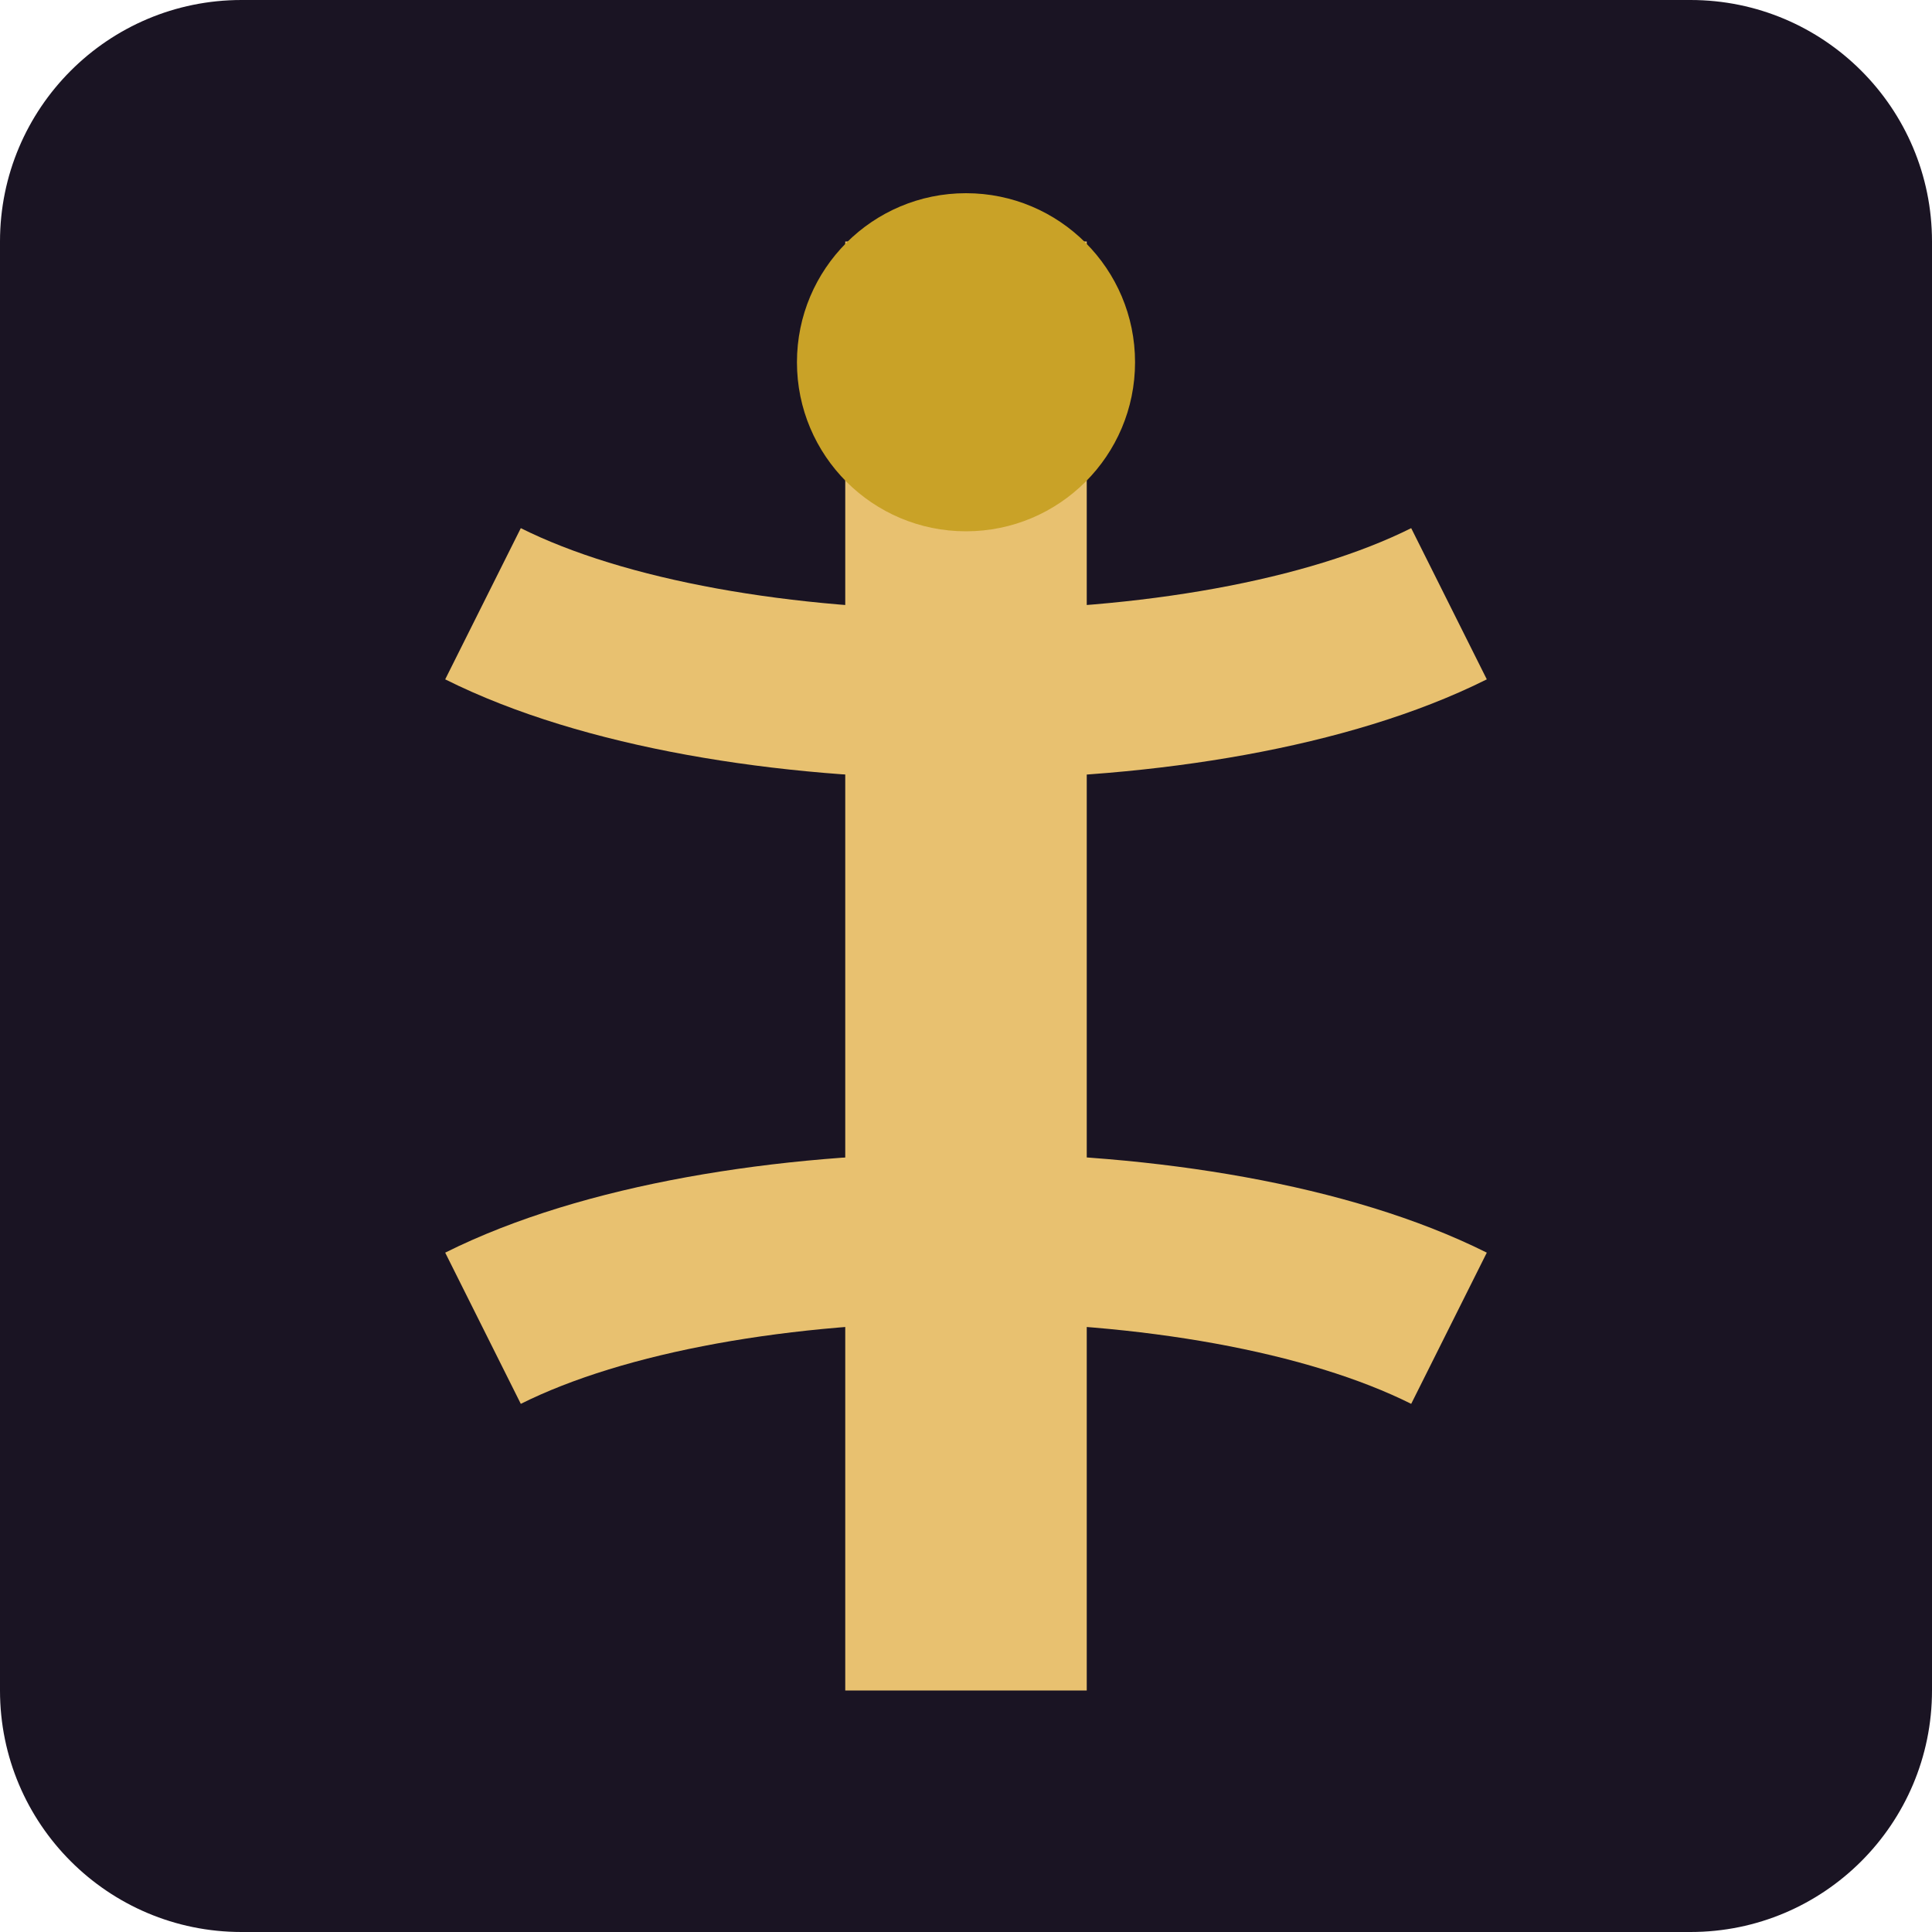
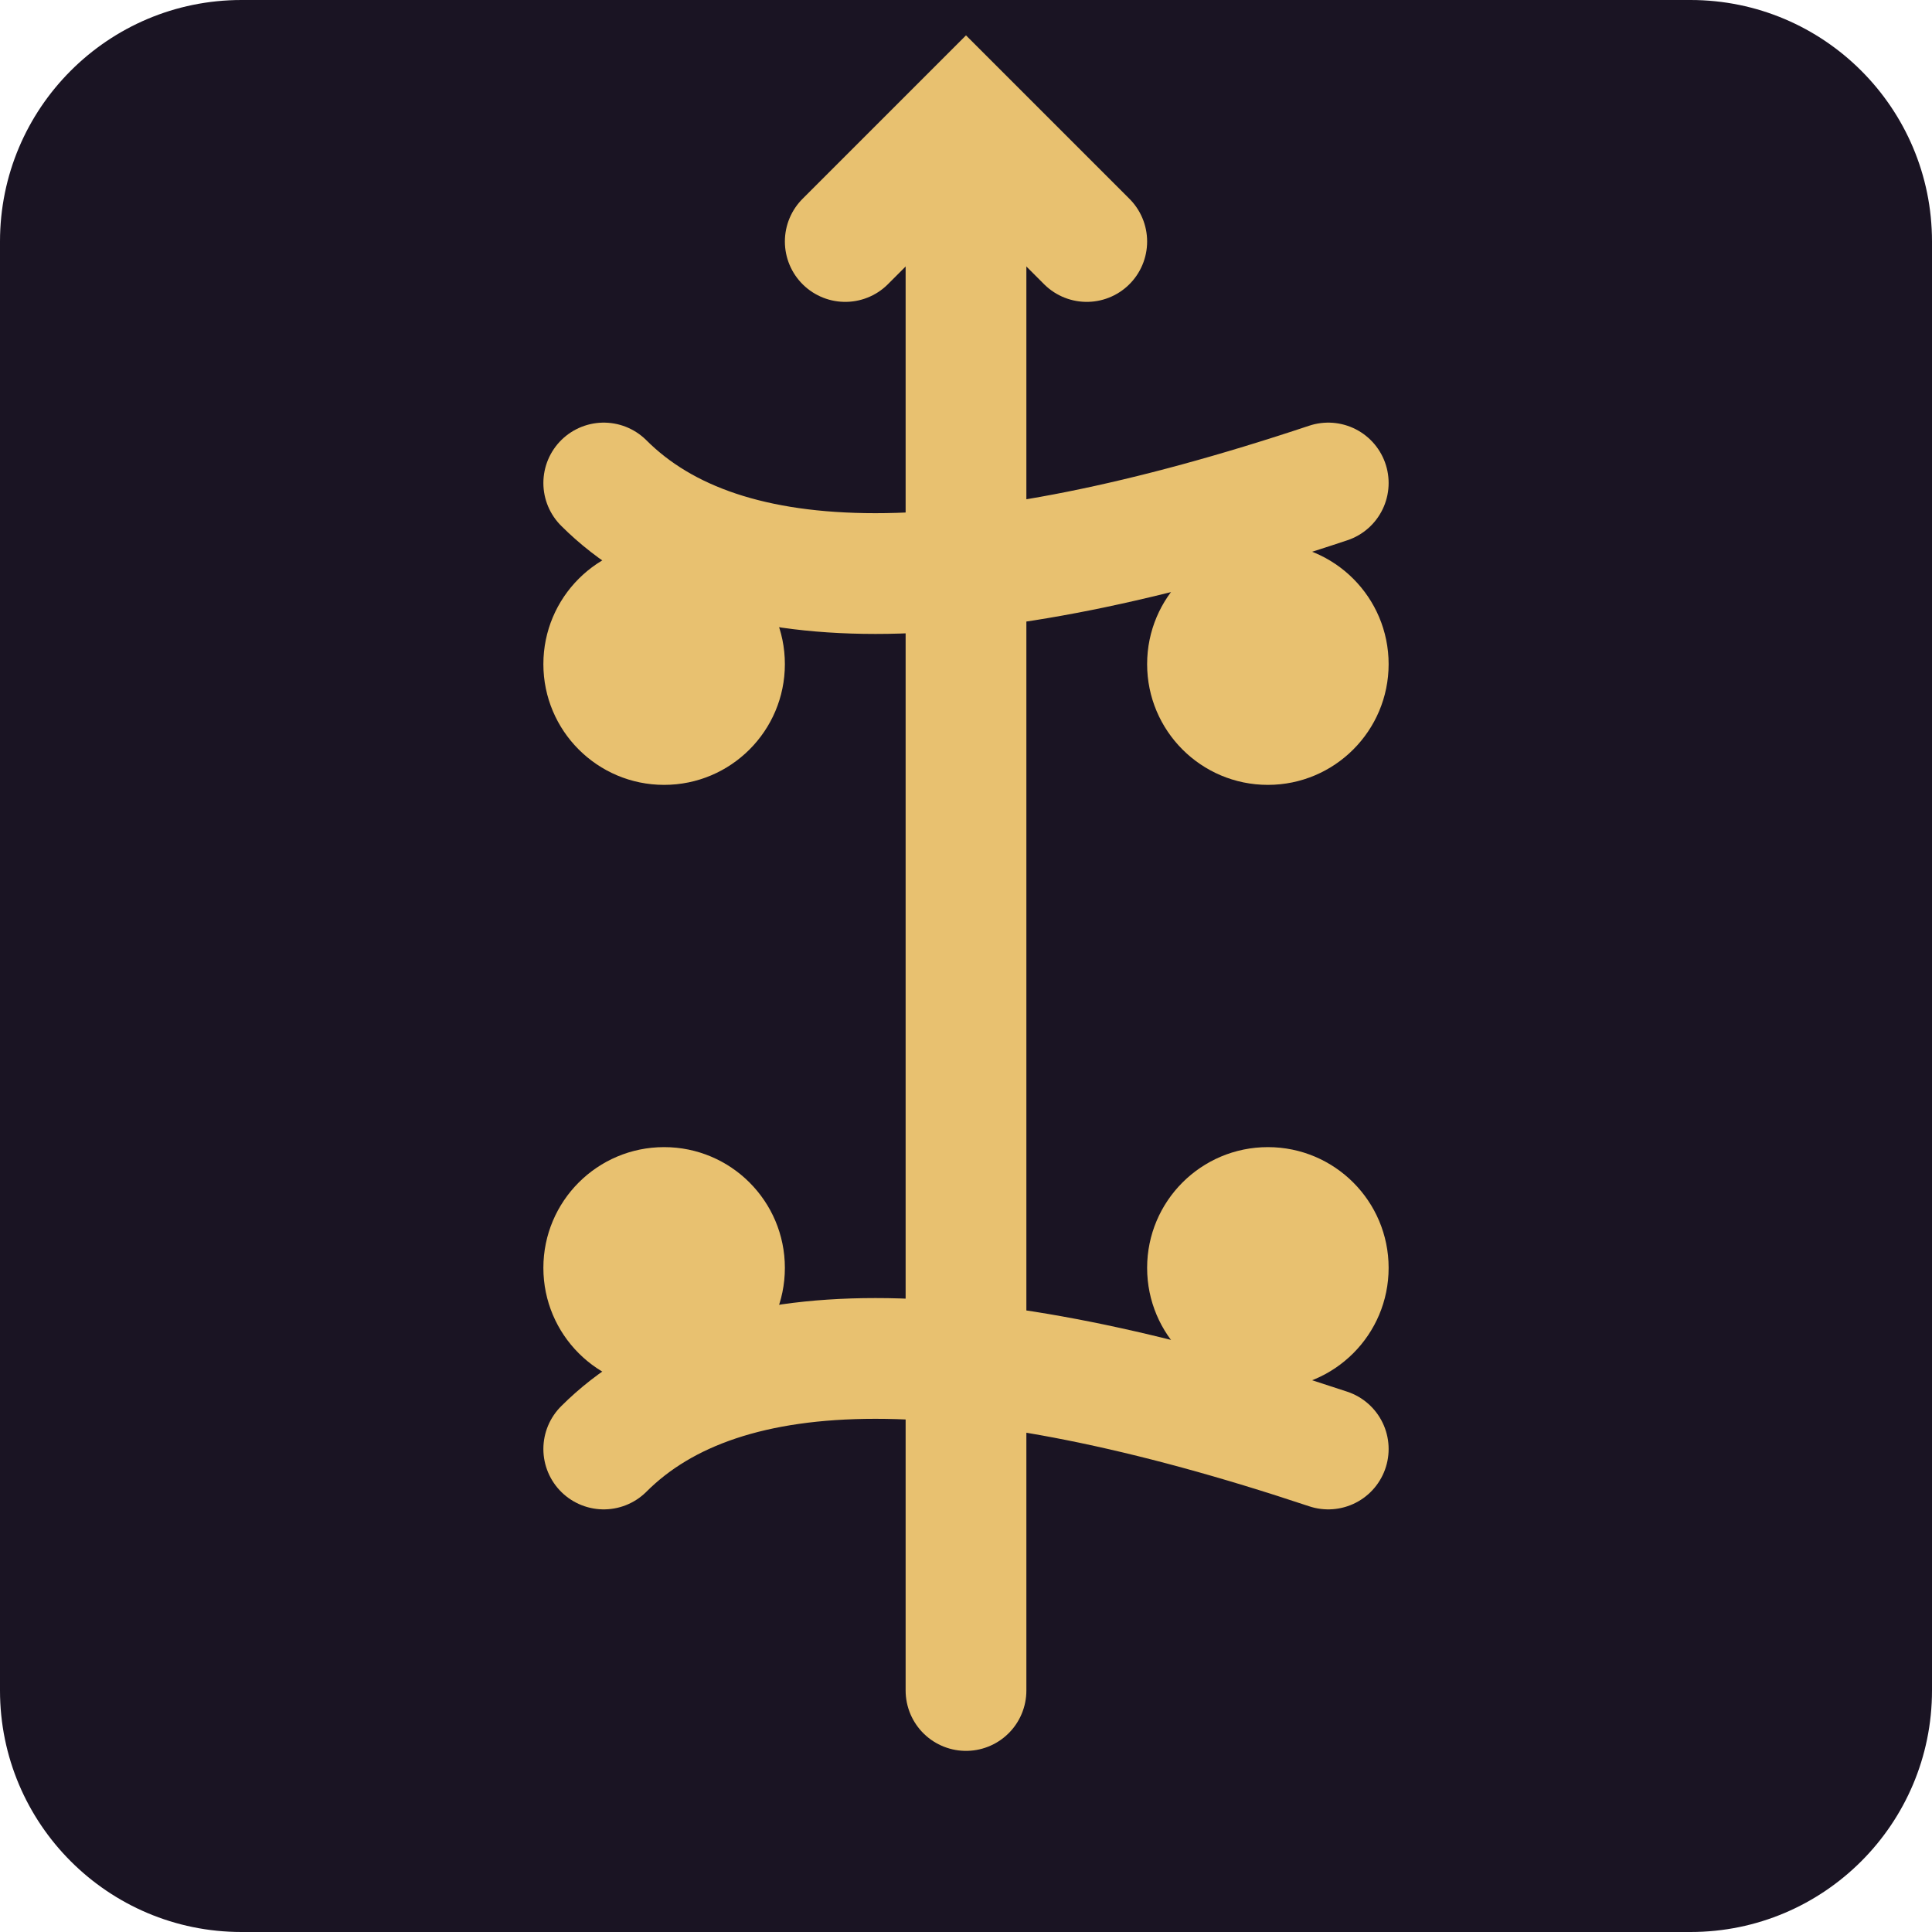
- <svg xmlns="http://www.w3.org/2000/svg" viewBox="0 0 16 16">
-   <rect width="16" height="16" rx="2" fill="#1a1423" />
-   <path d="M7 2h2v12H7z" fill="#e8c170" />
-   <path d="M4 5c2 1 6 1 8 0M4 11c2-1 6-1 8 0" fill="none" stroke="#e8c170" stroke-width="1.4" />
-   <circle cx="8" cy="3" r="1.4" fill="#c9a227" />
+ <svg xmlns="http://www.w3.org/2000/svg" viewBox="0 0 32 32" fill="none">
+   <rect width="32" height="32" rx="4" fill="#1a1423" />
+   <path d="M16 4v24M10 8c2 2 6 2 12 0M10 24c2-2 6-2 12 0" stroke="#e8c170" stroke-width="2" stroke-linecap="round" />
+   <circle cx="11" cy="11" r="2" fill="#e8c170" />
+   <circle cx="11" cy="21" r="2" fill="#e8c170" />
+   <circle cx="21" cy="11" r="2" fill="#e8c170" />
+   <circle cx="21" cy="21" r="2" fill="#e8c170" />
+   <path d="M14 4l2-2 2 2" stroke="#e8c170" stroke-width="2" stroke-linecap="round" fill="#e8c170" />
</svg>
